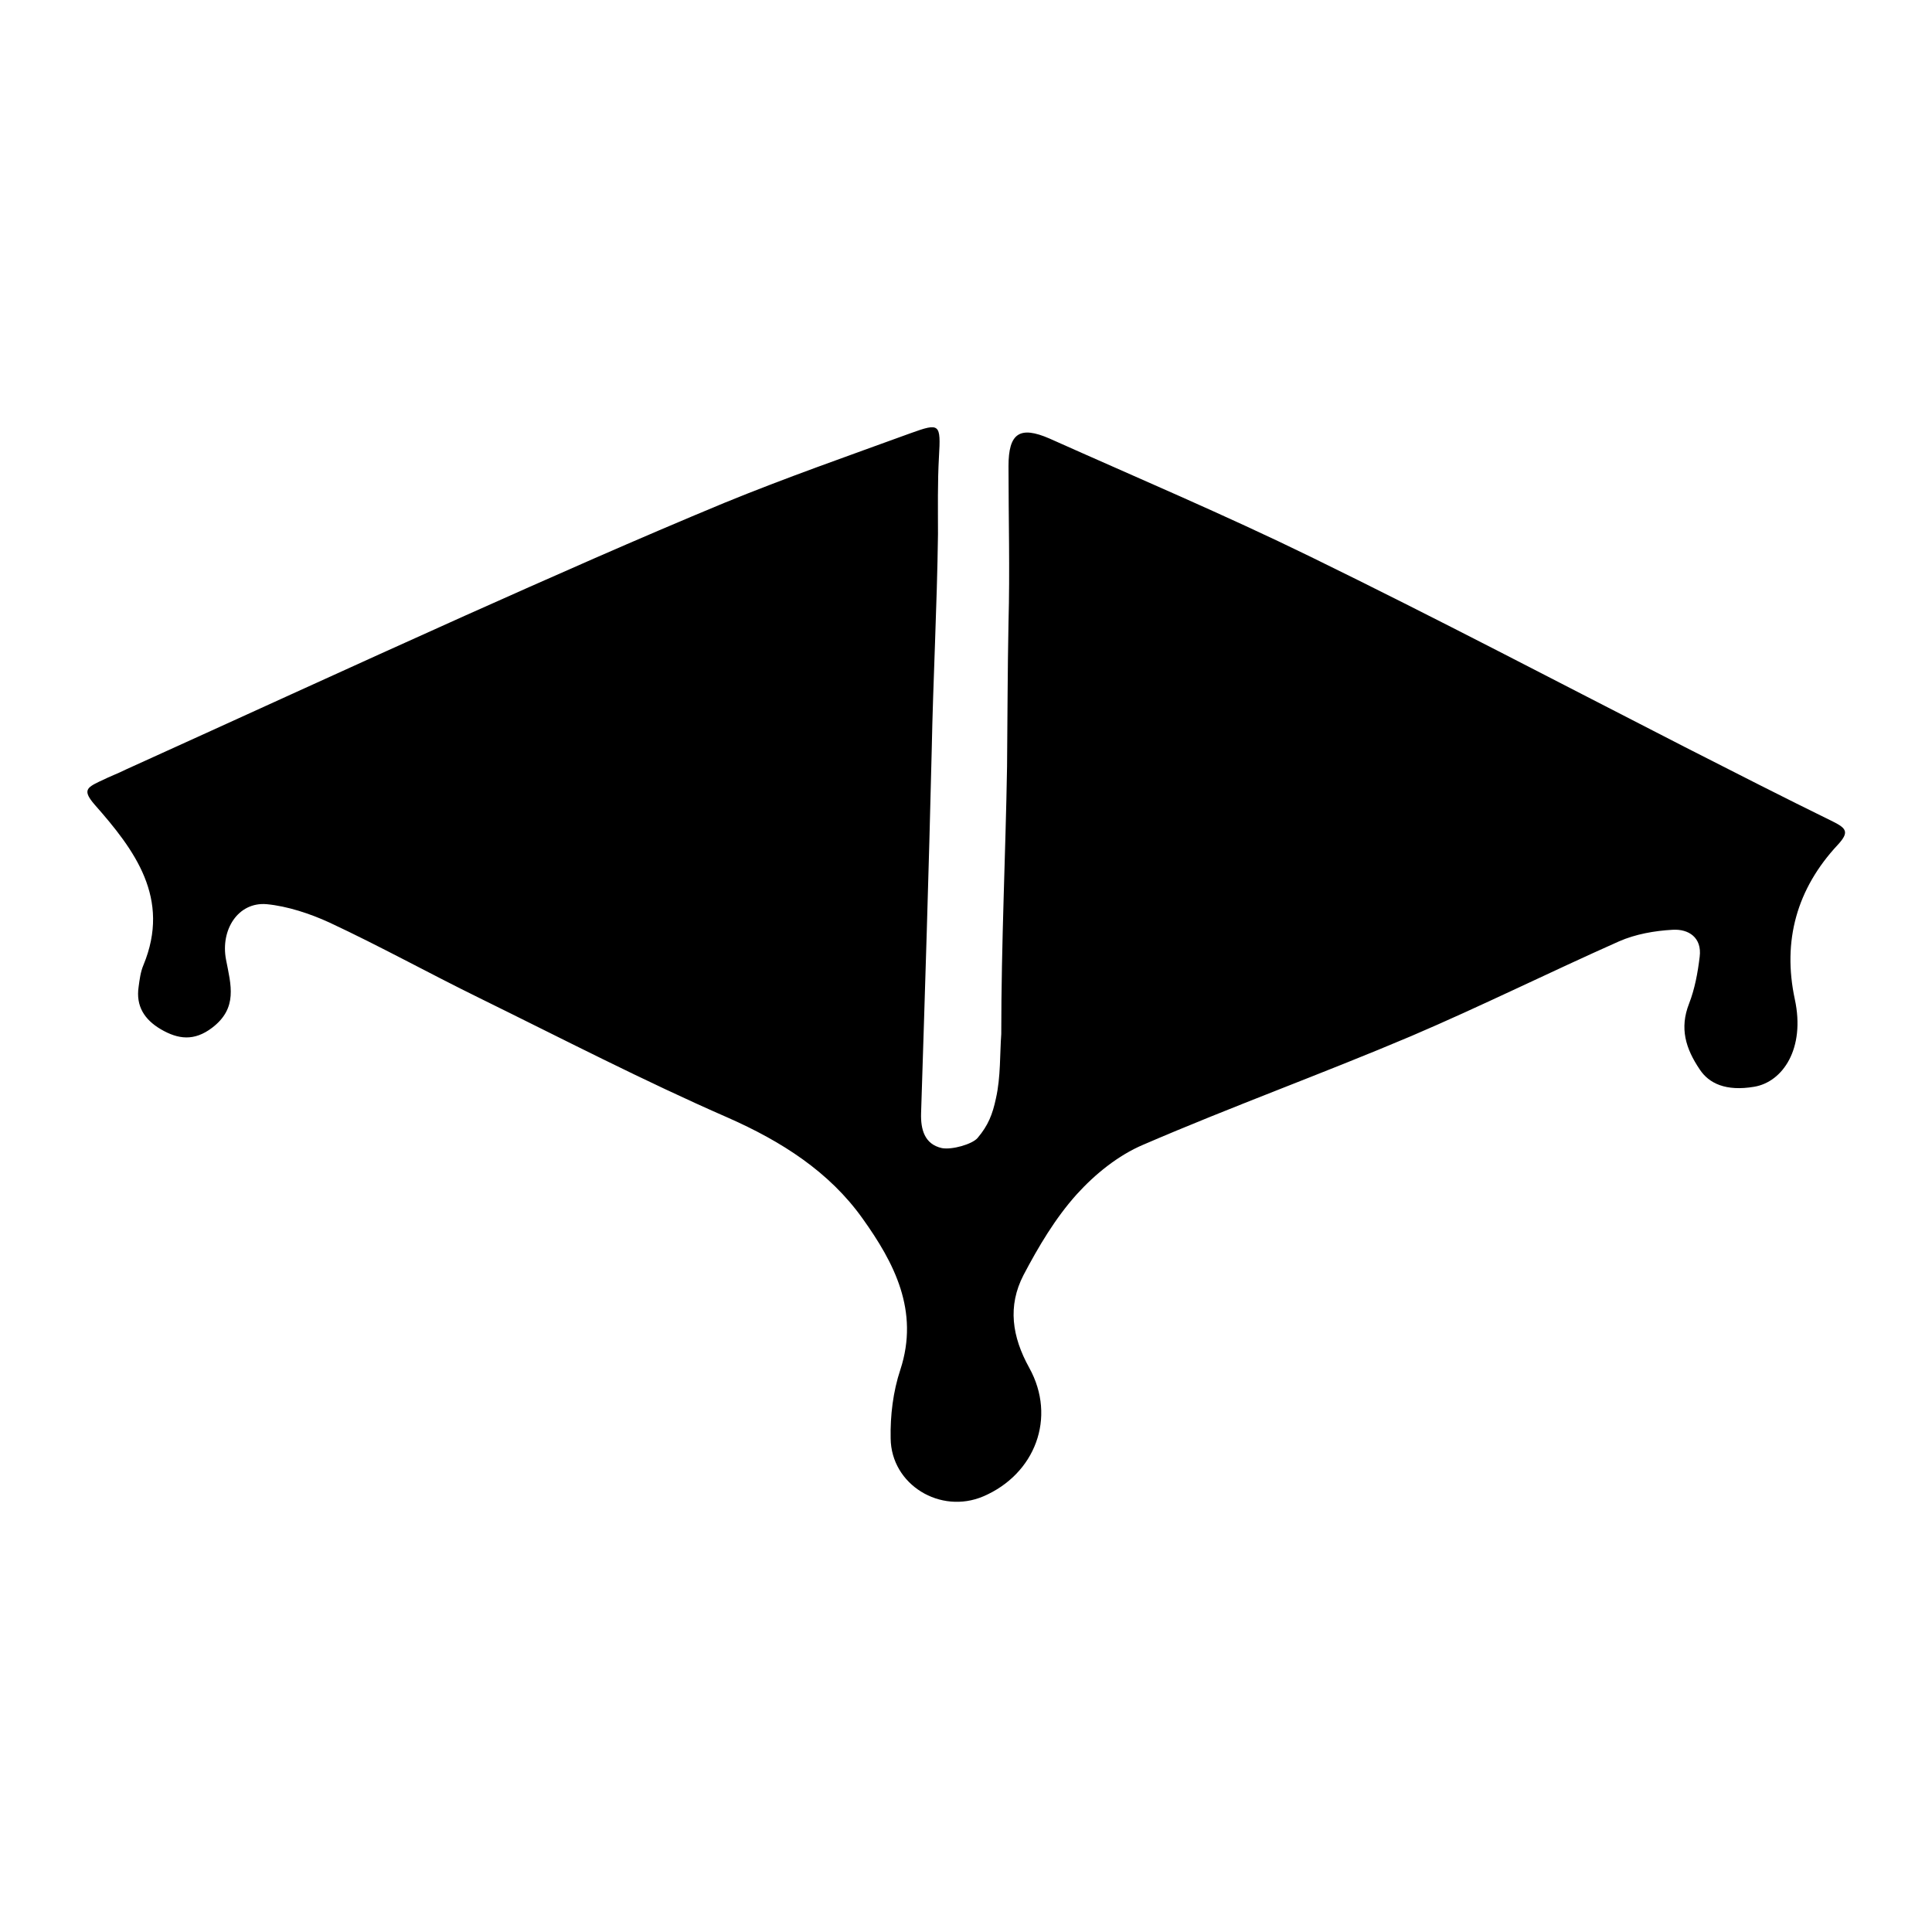
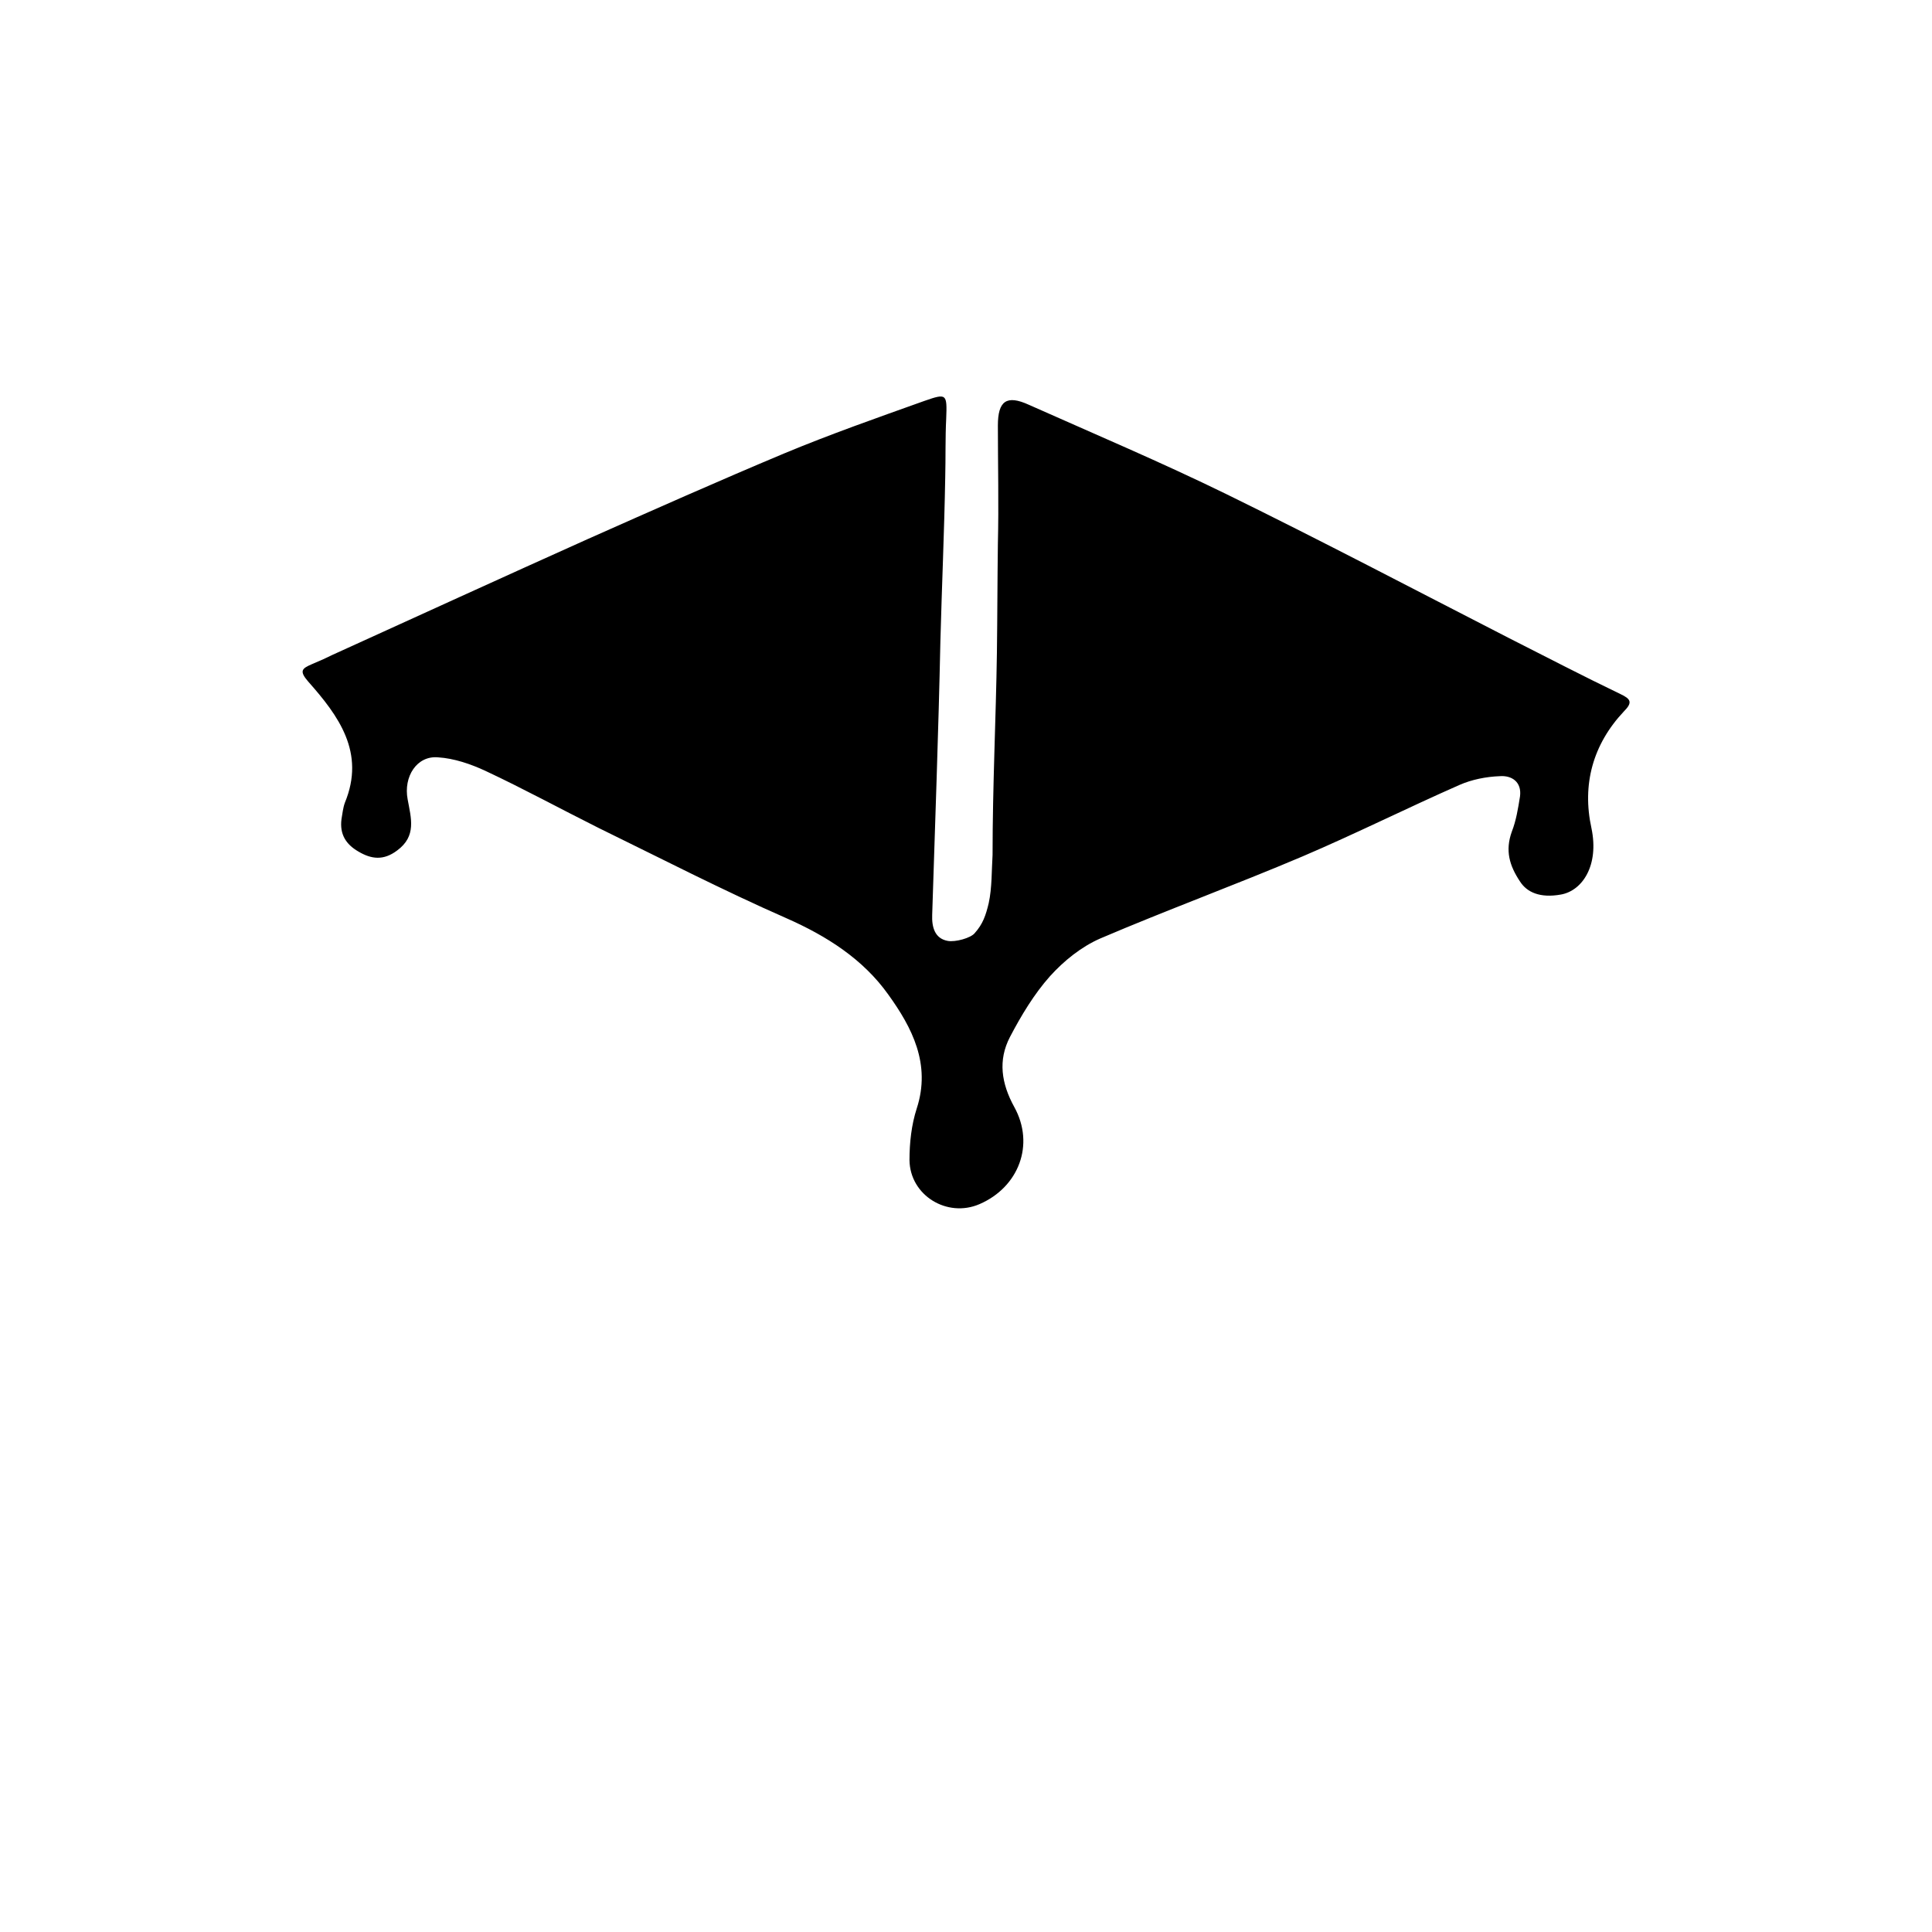
- <svg xmlns="http://www.w3.org/2000/svg" version="1.1" id="Layer_1" x="0px" y="0px" viewBox="0 0 400 400" enable-background="new 0 0 400 400" xml:space="preserve">
-   <g>
-     <path d="M207.3,214.1c0-18.9,0.9-37.3,1.2-55.4c0.1-10,0.1-19.8,0.3-29.8c0.3-10.8,0-21.6,0-32.4c0-6.8,2.3-8.4,8.5-5.7   c18.1,8.1,36.3,15.8,54.1,24.5c26,12.7,51.7,26.2,77.5,39.4c10.2,5.2,20.4,10.4,30.6,15.4c2.8,1.4,3.4,2.2,1,4.8   c-8.5,9.1-11.5,19.9-8.9,32c2.2,10.2-2.5,17.1-8.4,18.1s-9.4-0.7-11.3-3.6c-2.9-4.3-4.2-8.5-2.2-13.6c1.2-3.1,1.8-6.4,2.2-9.7   c0.5-4-2.3-5.8-5.6-5.6c-3.7,0.2-7.7,0.9-11.1,2.4c-14.4,6.4-28.5,13.4-43,19.6c-18.4,7.8-37.2,14.6-55.5,22.5   c-5.2,2.2-10,6.1-13.8,10.3c-4.4,4.9-7.9,10.8-11,16.7c-3.3,6.4-2.4,12.7,1.2,19.2c5.7,10.3,1.2,22-9.5,26.6   c-8.9,3.8-19.1-2.4-19.2-12c-0.1-4.7,0.5-9.7,2-14.2c4-12.2-1.3-22.2-7.8-31.3c-6.9-9.7-16.8-16-27.9-20.9   c-17.4-7.6-34.4-16.4-51.5-24.8c-10.4-5.1-20.5-10.7-31-15.6c-3.9-1.8-8.7-3.4-13-3.8c-5.9-0.5-9.6,5.3-8.4,11.5   c1,5.2,2.5,10-2.9,14.1c-3.7,2.8-7,2.4-10.6,0.3c-3.4-2-5.2-4.8-4.6-8.8c0.2-1.5,0.4-3.1,1-4.5c5.7-13.8-1.8-23.8-10.1-33.2   c-2.5-2.9-1.7-3.5,1-4.8s3.7-1.6,5.5-2.5c23.4-10.6,46.7-21.3,70.1-31.8c17.9-8,35.7-15.9,53.8-23.4c12.7-5.2,25.6-9.7,38.5-14.4   c6.1-2.2,6.3-2,5.9,4.9c-0.3,5.2-0.2,10.8-0.2,16c-0.2,15.1-1,29.8-1.3,44.8c-0.6,25-1.4,50.1-2.2,75.1c-0.1,3.3,0.7,6.4,4.3,7.2   c2.1,0.4,6.3-0.8,7.4-2.1c2.2-2.6,3.1-4.9,3.8-8.2C207.2,223,207,218.1,207.3,214.1z" />
-   </g>
+ <svg xmlns="http://www.w3.org/2000/svg" version="1.1" id="Layer_1" x="0px" y="0px" viewBox="0 0 400 400" style="enable-background:new 0 0 400 400;" xml:space="preserve">
+   <path d="M205.5,177c0-14.3,0.7-28.2,0.9-41.9c0.1-7.6,0.1-15,0.2-22.5c0.2-8.2,0-16.3,0-24.5c0-5.1,1.8-6.4,6.4-4.3  c13.7,6.1,27.4,11.9,40.9,18.5c19.6,9.6,39,19.8,58.5,29.8c7.7,3.9,15.4,7.9,23.1,11.6c2.1,1,2.6,1.7,0.7,3.6  c-6.4,6.8-8.7,15.1-6.7,24.2c1.6,7.7-1.9,12.9-6.3,13.7c-4.4,0.8-7.1-0.5-8.5-2.7c-2.2-3.3-3.1-6.4-1.7-10.3  c0.9-2.3,1.3-4.8,1.7-7.3c0.4-3-1.7-4.4-4.2-4.2c-2.8,0.1-5.8,0.7-8.3,1.8c-10.9,4.8-21.5,10.1-32.5,14.8  c-13.9,5.9-28.1,11.1-41.9,17c-3.9,1.7-7.5,4.6-10.4,7.8c-3.3,3.7-6,8.2-8.3,12.6c-2.5,4.8-1.8,9.6,0.9,14.5  c4.3,7.8,0.9,16.6-7.2,20.1c-6.7,2.9-14.4-1.8-14.5-9.1c0-3.6,0.4-7.3,1.5-10.7c3-9.2-1-16.8-5.9-23.6c-5.2-7.3-12.7-12.1-21.1-15.8  c-13.2-5.8-26-12.4-38.9-18.7c-7.8-3.9-15.5-8.1-23.4-11.8c-3-1.4-6.5-2.6-9.8-2.8c-4.4-0.4-7.2,4-6.3,8.7c0.7,3.9,1.9,7.6-2.2,10.6  c-2.8,2.1-5.3,1.8-8,0.2c-2.6-1.5-3.9-3.6-3.5-6.7c0.2-1.1,0.3-2.3,0.7-3.4c4.3-10.4-1.3-18-7.6-25.1c-1.9-2.2-1.3-2.7,0.8-3.6  c2.1-0.9,2.8-1.2,4.2-1.9c17.6-8,35.3-16.1,52.9-24c13.5-6,27-12,40.6-17.7c9.6-4,19.3-7.4,29.1-10.9c4.6-1.6,4.7-1.5,4.5,3.7  c-0.2,3.9-0.1,8.1-0.2,12.1c-0.2,11.4-0.7,22.5-1,33.9c-0.4,18.9-1.1,37.8-1.7,56.7c-0.1,2.5,0.5,4.9,3.2,5.4  c1.6,0.3,4.8-0.6,5.6-1.6c1.7-1.9,2.3-3.7,2.9-6.2C205.4,183.8,205.3,180.1,205.5,177z" />
</svg>
